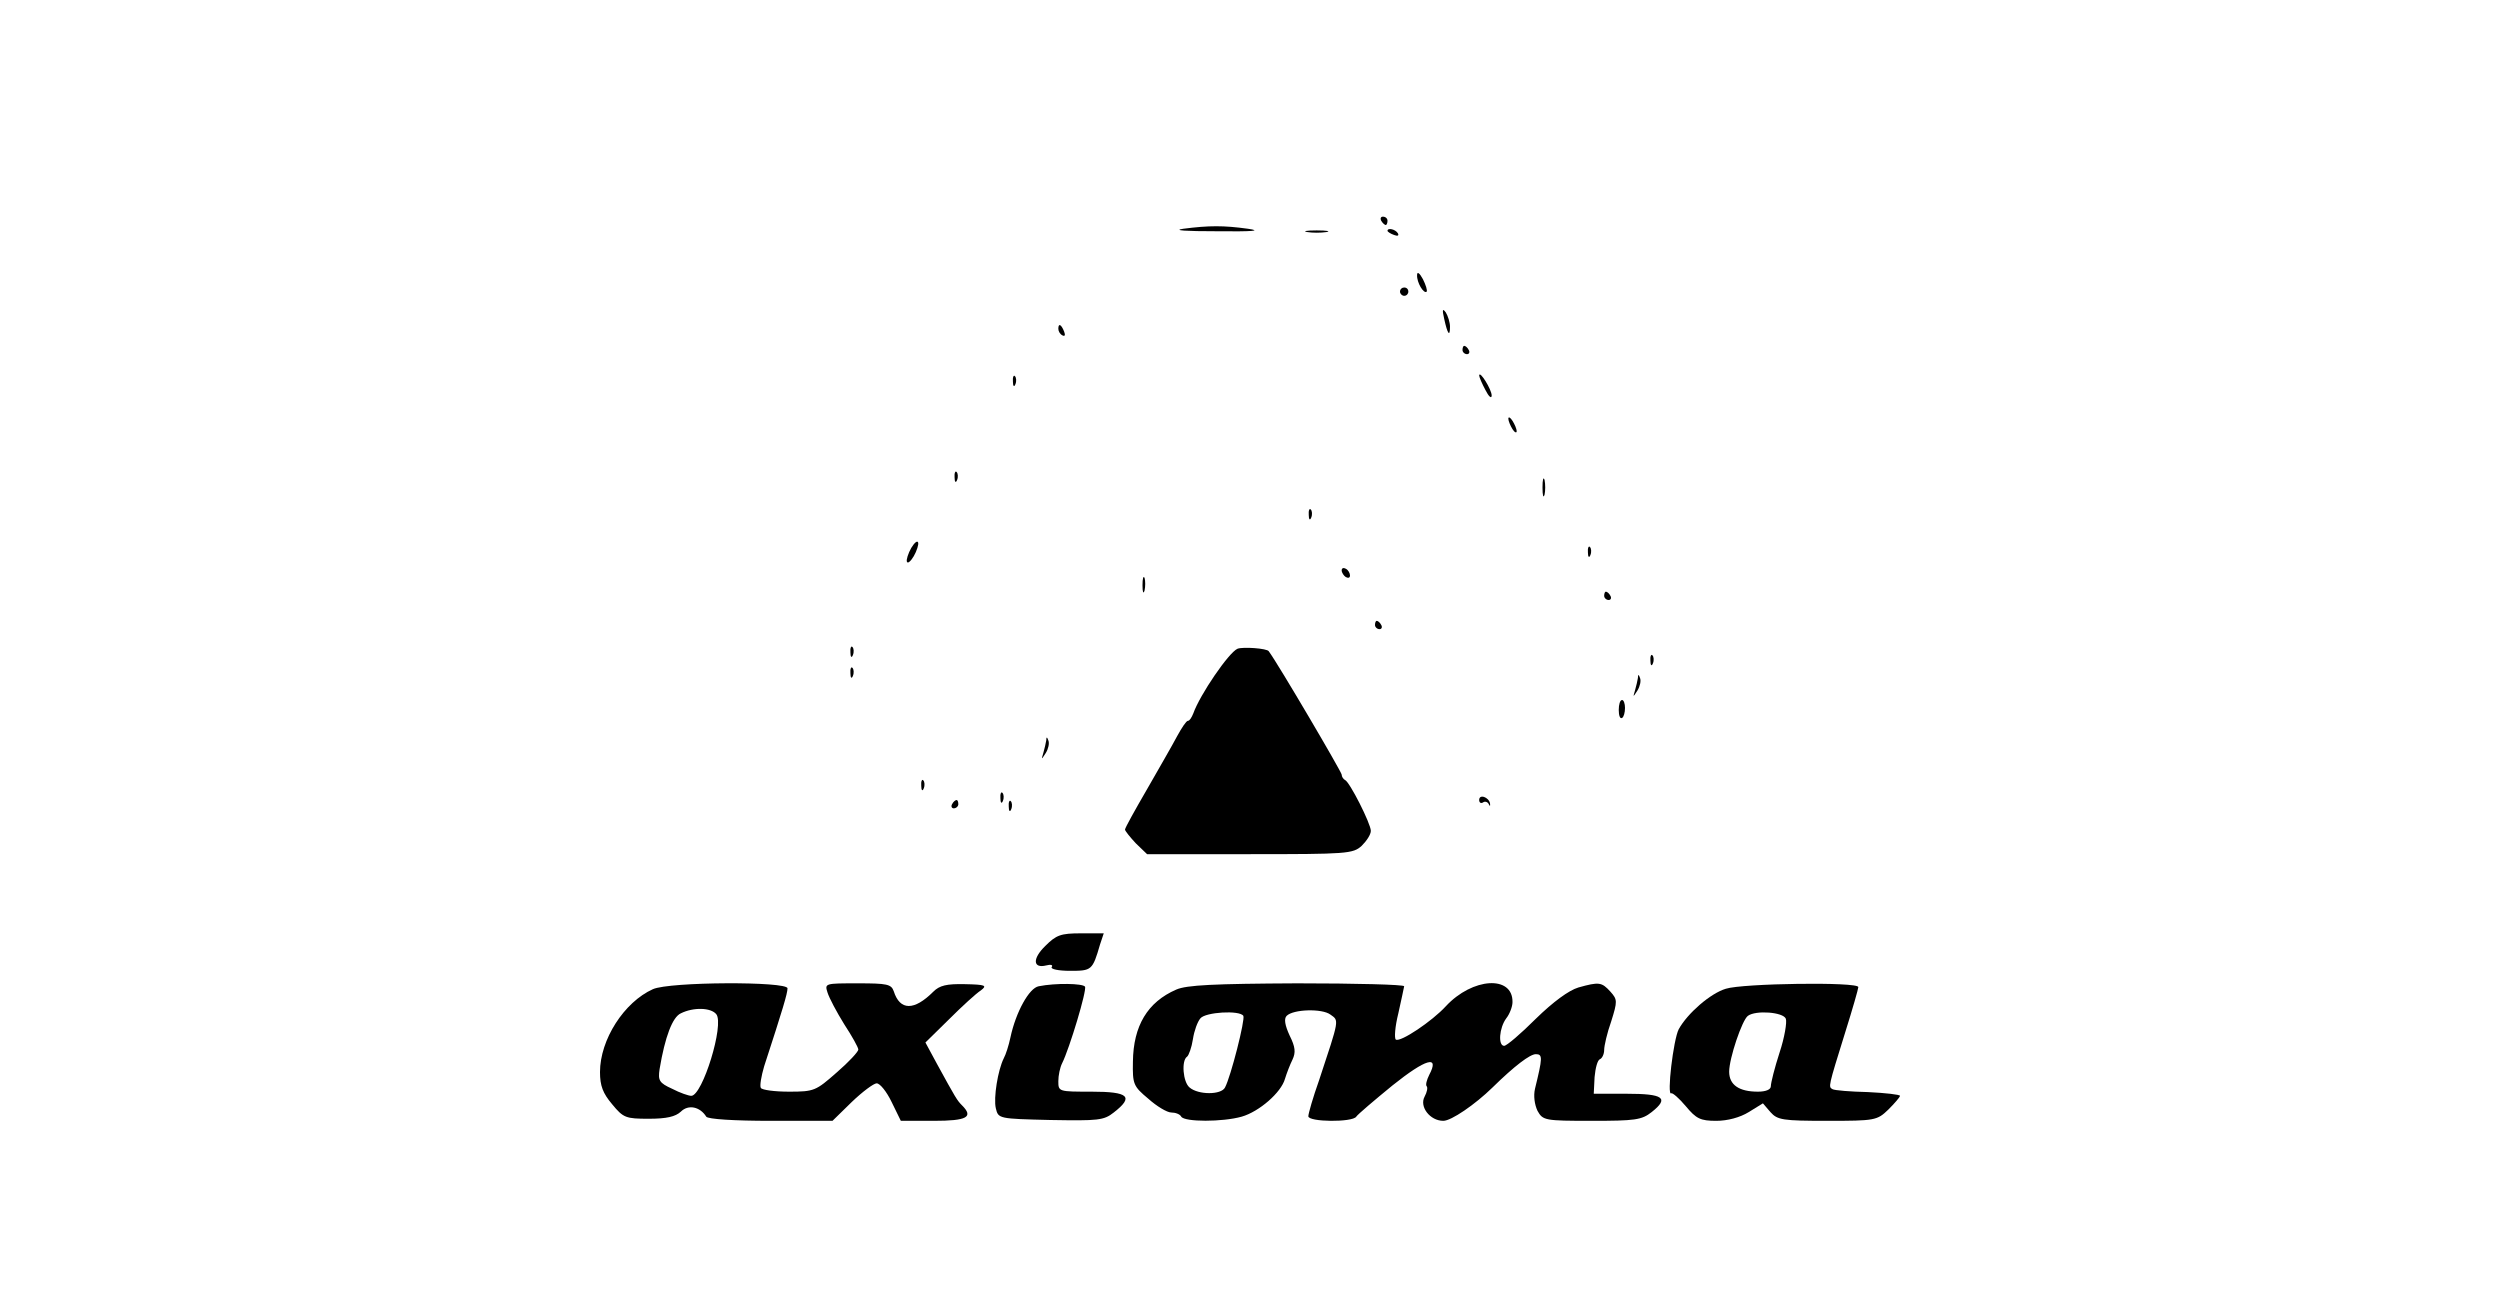
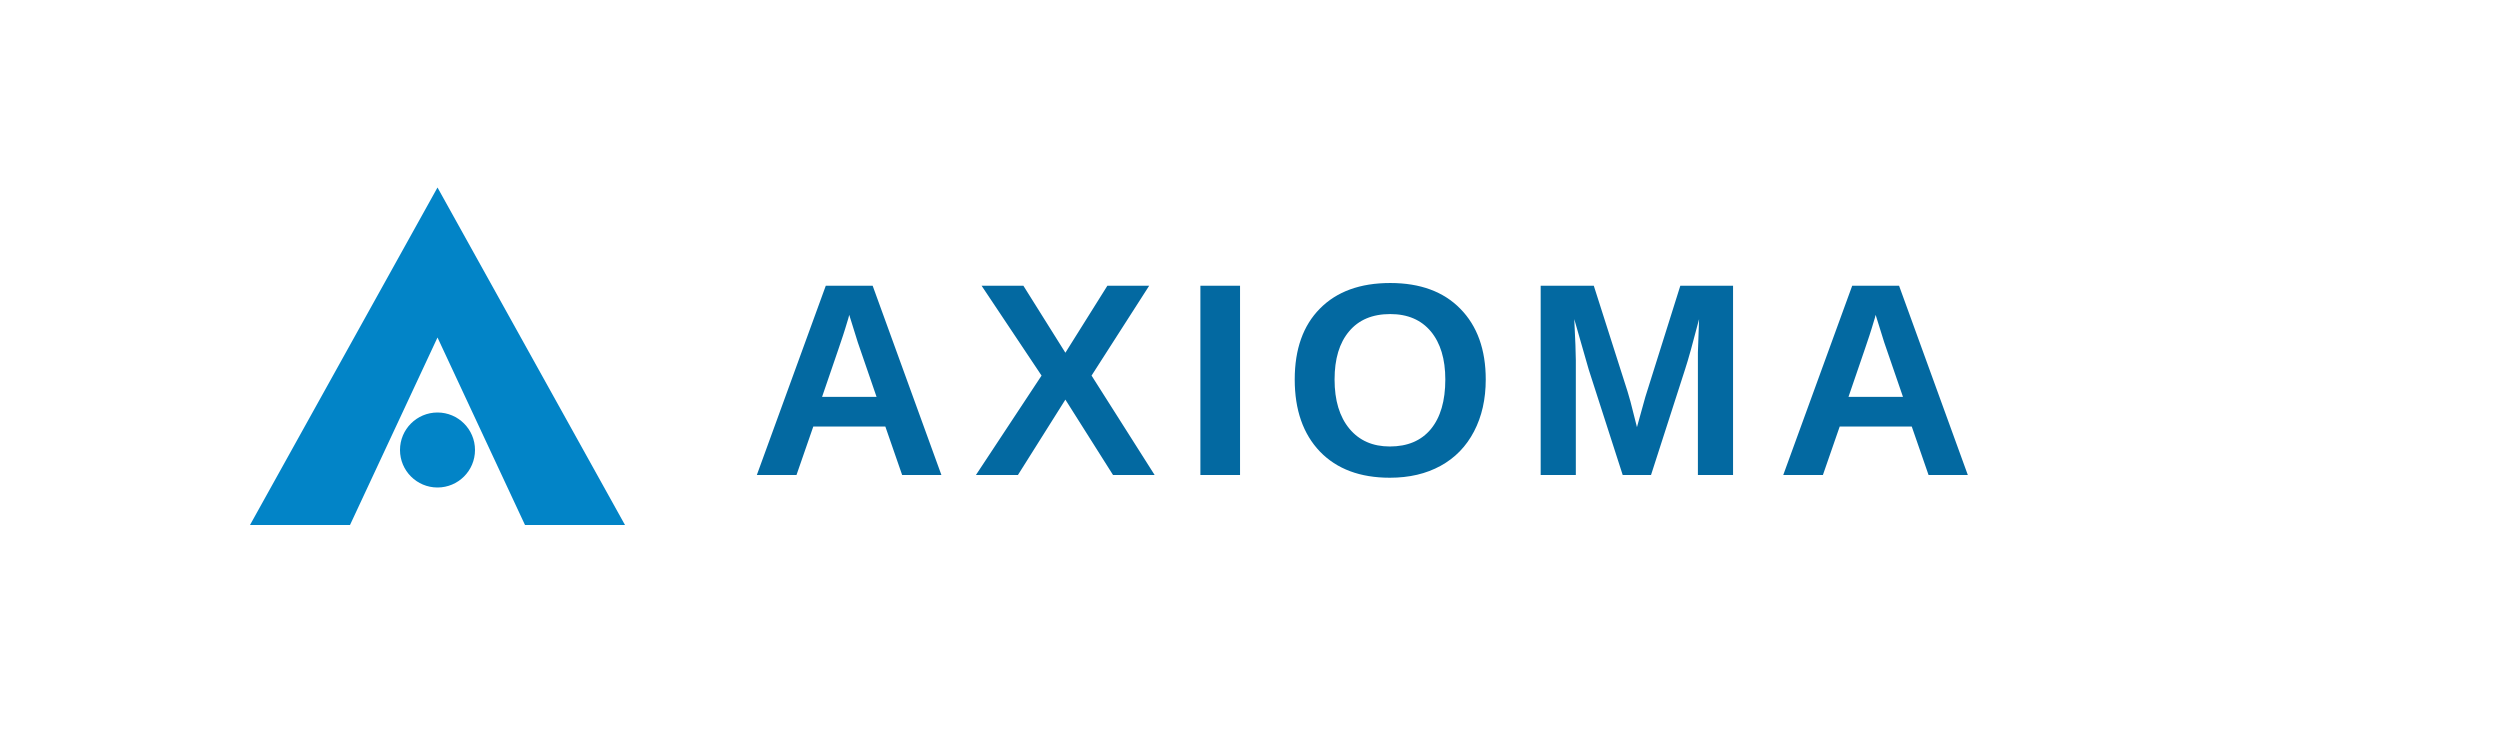
- <svg xmlns="http://www.w3.org/2000/svg" version="1.0" width="600pt" height="315pt" viewBox="0 0 600 315" preserveAspectRatio="xMidYMid meet">
-   <g transform="translate(0,315) scale(0.1,-0.1)" fill="#000000" stroke="none">
-     <path d="M3315 2620 c3 -5 8 -10 11 -10 2 0 4 5 4 10 0 6 -5 10 -11 10 -5 0 -7 -4 -4 -10z" />
-     <path d="M2840 2601 c-27 -4 6 -6 80 -6 87 -1 110 1 75 6 -58 8 -93 8 -155 0z" />
-     <path d="M3138 2593 c12 -2 32 -2 45 0 12 2 2 4 -23 4 -25 0 -35 -2 -22 -4z" />
-     <path d="M3330 2596 c0 -2 7 -7 16 -10 8 -3 12 -2 9 4 -6 10 -25 14 -25 6z" />
-     <path d="M3401 2490 c-1 -18 16 -46 23 -40 2 3 -2 16 -9 30 -8 15 -14 19 -14 10z" />
-     <path d="M3360 2450 c0 -5 5 -10 10 -10 6 0 10 5 10 10 0 6 -4 10 -10 10 -5 0 -10 -4 -10 -10z" />
-     <path d="M3466 2385 c8 -37 14 -45 14 -19 0 10 -5 26 -10 34 -8 11 -9 7 -4 -15z" />
-     <path d="M2540 2361 c0 -6 4 -13 10 -16 6 -3 7 1 4 9 -7 18 -14 21 -14 7z" />
-     <path d="M3510 2310 c0 -5 5 -10 11 -10 5 0 7 5 4 10 -3 6 -8 10 -11 10 -2 0 -4 -4 -4 -10z" />
-     <path d="M2431 2234 c0 -11 3 -14 6 -6 3 7 2 16 -1 19 -3 4 -6 -2 -5 -13z" />
-     <path d="M3550 2249 c0 -4 7 -20 15 -35 8 -16 15 -22 15 -13 0 14 -29 61 -30 48z" />
-     <path d="M3620 2145 c0 -5 5 -17 10 -25 5 -8 10 -10 10 -5 0 6 -5 17 -10 25 -5 8 -10 11 -10 5z" />
-     <path d="M2291 2004 c0 -11 3 -14 6 -6 3 7 2 16 -1 19 -3 4 -6 -2 -5 -13z" />
-     <path d="M3702 1980 c0 -19 2 -27 5 -17 2 9 2 25 0 35 -3 9 -5 1 -5 -18z" />
-     <path d="M3141 1914 c0 -11 3 -14 6 -6 3 7 2 16 -1 19 -3 4 -6 -2 -5 -13z" />
-     <path d="M2182 1825 c-6 -14 -8 -25 -3 -25 4 0 13 11 19 25 6 14 8 25 3 25 -4 0 -13 -11 -19 -25z" />
-     <path d="M3811 1824 c0 -11 3 -14 6 -6 3 7 2 16 -1 19 -3 4 -6 -2 -5 -13z" />
-     <path d="M3220 1781 c0 -5 5 -13 10 -16 6 -3 10 -2 10 4 0 5 -4 13 -10 16 -5 3 -10 2 -10 -4z" />
-     <path d="M2742 1745 c0 -16 2 -22 5 -12 2 9 2 23 0 30 -3 6 -5 -1 -5 -18z" />
-     <path d="M3850 1720 c0 -5 5 -10 11 -10 5 0 7 5 4 10 -3 6 -8 10 -11 10 -2 0 -4 -4 -4 -10z" />
-     <path d="M3300 1650 c0 -5 5 -10 11 -10 5 0 7 5 4 10 -3 6 -8 10 -11 10 -2 0 -4 -4 -4 -10z" />
-     <path d="M2041 1584 c0 -11 3 -14 6 -6 3 7 2 16 -1 19 -3 4 -6 -2 -5 -13z" />
-     <path d="M2970 1593 c-21 -9 -90 -110 -106 -155 -4 -10 -9 -18 -13 -18 -4 0 -15 -17 -26 -37 -11 -21 -44 -78 -72 -127 -29 -50 -53 -93 -53 -97 0 -3 12 -18 26 -33 l27 -26 246 0 c235 0 248 1 269 20 12 12 22 27 22 36 0 17 -51 118 -62 122 -4 2 -8 8 -8 13 0 6 -152 265 -175 296 -4 7 -62 11 -75 6z" />
-     <path d="M3961 1564 c0 -11 3 -14 6 -6 3 7 2 16 -1 19 -3 4 -6 -2 -5 -13z" />
-     <path d="M2041 1534 c0 -11 3 -14 6 -6 3 7 2 16 -1 19 -3 4 -6 -2 -5 -13z" />
-     <path d="M3931 1523 c-1 -6 -4 -20 -7 -30 -5 -17 -5 -17 6 0 6 10 9 23 6 30 -3 9 -5 9 -5 0z" />
-     <path d="M3885 1446 c0 -13 3 -22 8 -19 4 2 7 13 7 24 0 10 -3 19 -7 19 -5 0 -8 -11 -8 -24z" />
-     <path d="M2511 1373 c-1 -6 -4 -20 -7 -30 -5 -17 -5 -17 6 0 6 10 9 23 6 30 -3 9 -5 9 -5 0z" />
-     <path d="M2211 1264 c0 -11 3 -14 6 -6 3 7 2 16 -1 19 -3 4 -6 -2 -5 -13z" />
-     <path d="M2401 1234 c0 -11 3 -14 6 -6 3 7 2 16 -1 19 -3 4 -6 -2 -5 -13z" />
-     <path d="M3550 1230 c0 -6 4 -9 9 -6 5 4 12 1 14 -4 3 -6 4 -5 3 2 -3 15 -26 23 -26 8z" />
-     <path d="M2285 1220 c-3 -5 -1 -10 4 -10 6 0 11 5 11 10 0 6 -2 10 -4 10 -3 0 -8 -4 -11 -10z" />
-     <path d="M2421 1214 c0 -11 3 -14 6 -6 3 7 2 16 -1 19 -3 4 -6 -2 -5 -13z" />
-     <path d="M2509 880 c-32 -31 -30 -55 2 -47 11 3 17 1 13 -4 -3 -5 17 -9 44 -9 52 0 54 1 72 63 l9 27 -55 0 c-48 0 -59 -4 -85 -30z" />
-     <path d="M1567 776 c-69 -31 -127 -121 -127 -199 0 -33 7 -51 29 -77 27 -33 33 -35 88 -35 43 0 64 5 77 17 18 18 46 12 61 -12 4 -6 67 -10 155 -10 l148 0 46 45 c26 25 53 45 60 45 8 0 24 -20 36 -45 l22 -45 79 0 c80 0 96 9 68 37 -12 12 -15 17 -61 101 l-27 50 57 56 c31 31 65 62 76 69 16 12 11 14 -38 15 -44 1 -61 -3 -76 -18 -46 -46 -80 -46 -95 1 -6 17 -16 19 -86 19 -79 0 -80 0 -73 -22 4 -13 22 -47 40 -76 19 -29 34 -56 34 -61 0 -5 -23 -30 -52 -55 -50 -44 -54 -46 -114 -46 -35 0 -65 4 -68 9 -3 5 1 28 8 52 45 138 56 175 56 187 0 17 -283 16 -323 -2z m152 -60 c20 -24 -33 -196 -60 -196 -6 0 -27 7 -46 17 -31 14 -34 20 -30 47 13 78 31 125 51 134 30 15 72 14 85 -2z" />
-     <path d="M2493 783 c-23 -4 -55 -62 -68 -123 -4 -19 -11 -41 -16 -50 -14 -28 -25 -95 -19 -120 6 -25 7 -25 131 -28 115 -2 128 -1 152 18 49 38 36 50 -53 50 -79 0 -80 0 -80 25 0 14 4 33 9 43 18 36 60 176 55 184 -5 8 -71 9 -111 1z" />
-     <path d="M2823 775 c-69 -30 -103 -87 -104 -173 -1 -54 1 -59 37 -89 20 -18 45 -33 55 -33 10 0 21 -4 24 -10 8 -13 99 -13 145 0 42 12 95 58 104 91 4 13 12 34 18 46 8 17 7 30 -7 58 -11 24 -14 40 -7 47 16 16 85 18 105 3 21 -15 22 -9 -27 -157 -15 -42 -26 -81 -26 -87 0 -14 106 -15 115 -1 3 5 43 39 87 75 80 64 114 74 88 25 -6 -12 -9 -24 -6 -27 3 -3 1 -14 -5 -25 -13 -24 13 -58 45 -58 19 0 76 39 118 80 53 52 90 80 104 80 17 0 16 -9 -2 -83 -4 -17 -1 -38 6 -53 13 -23 17 -24 130 -24 104 0 120 2 144 21 43 34 28 44 -60 44 l-79 0 2 40 c2 22 7 41 13 43 5 2 10 12 10 22 0 10 7 41 17 69 15 48 15 52 -2 71 -21 23 -27 24 -77 10 -23 -7 -60 -34 -102 -75 -36 -36 -70 -65 -76 -65 -15 0 -12 43 5 66 8 10 15 28 15 39 1 65 -96 59 -160 -10 -33 -36 -109 -87 -120 -80 -4 3 -2 31 6 63 7 31 13 60 14 65 0 4 -116 7 -257 7 -199 -1 -265 -4 -290 -15z m161 -63 c5 -8 -30 -146 -44 -172 -9 -18 -64 -18 -85 0 -16 13 -20 65 -6 74 4 3 11 22 14 42 3 20 11 42 18 50 12 15 94 20 103 6z" />
-     <path d="M4142 777 c-37 -11 -92 -59 -113 -97 -13 -25 -29 -161 -18 -154 3 2 19 -12 35 -31 25 -30 35 -35 73 -35 27 0 57 8 78 21 l34 21 18 -21 c17 -19 29 -21 137 -21 114 0 119 1 146 27 15 15 28 30 28 33 0 3 -35 7 -77 9 -42 1 -80 4 -85 7 -10 6 -11 3 31 138 17 54 31 103 31 107 0 13 -278 9 -318 -4z m144 -72 c3 -8 -3 -45 -15 -81 -12 -37 -21 -73 -21 -81 0 -8 -12 -13 -31 -13 -45 0 -69 16 -69 48 0 32 31 124 45 134 19 14 85 9 91 -7z" />
-   </g>
+ <svg xmlns="http://www.w3.org/2000/svg" viewBox="0 0 200 60" width="200" height="60">
+   <polygon points="20,42 35,15 50,42 42,42 35,27 28,42" fill="#0284c7" />
+   <circle cx="35" cy="36" r="3" fill="#0284c7" />
+   <text x="60" y="38" font-family="'Arial Black', Arial, sans-serif" font-size="22" font-weight="900" fill="#0369a1" letter-spacing="2">AXIOMA</text>
</svg>
